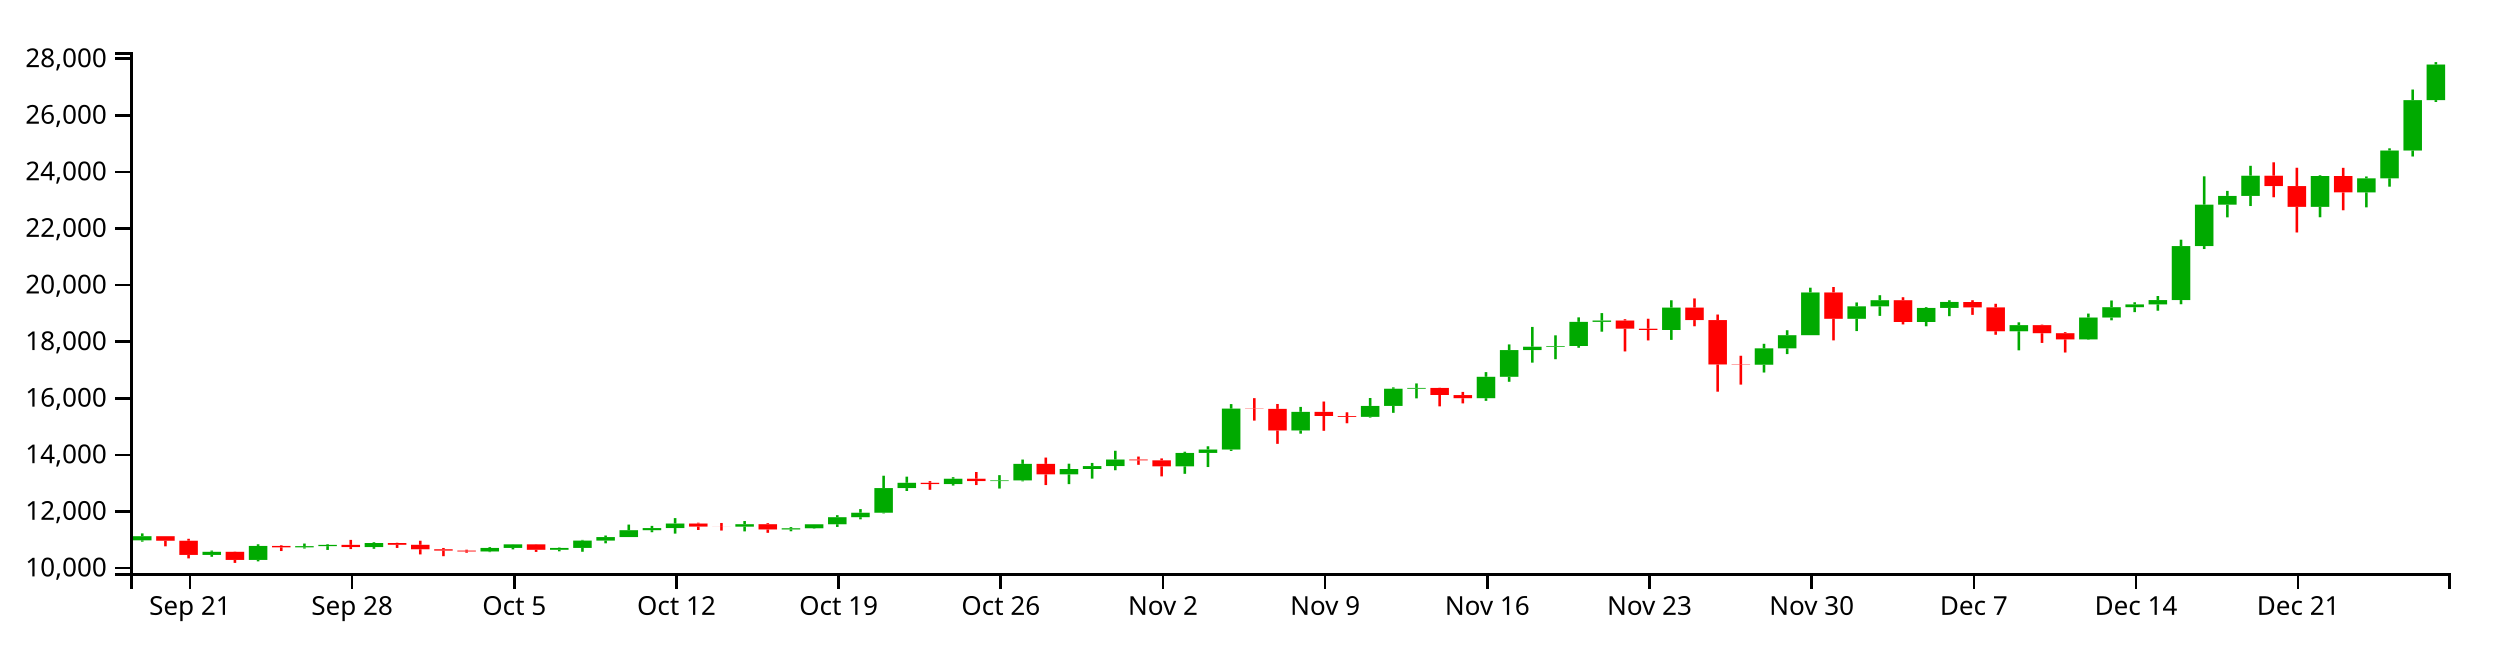
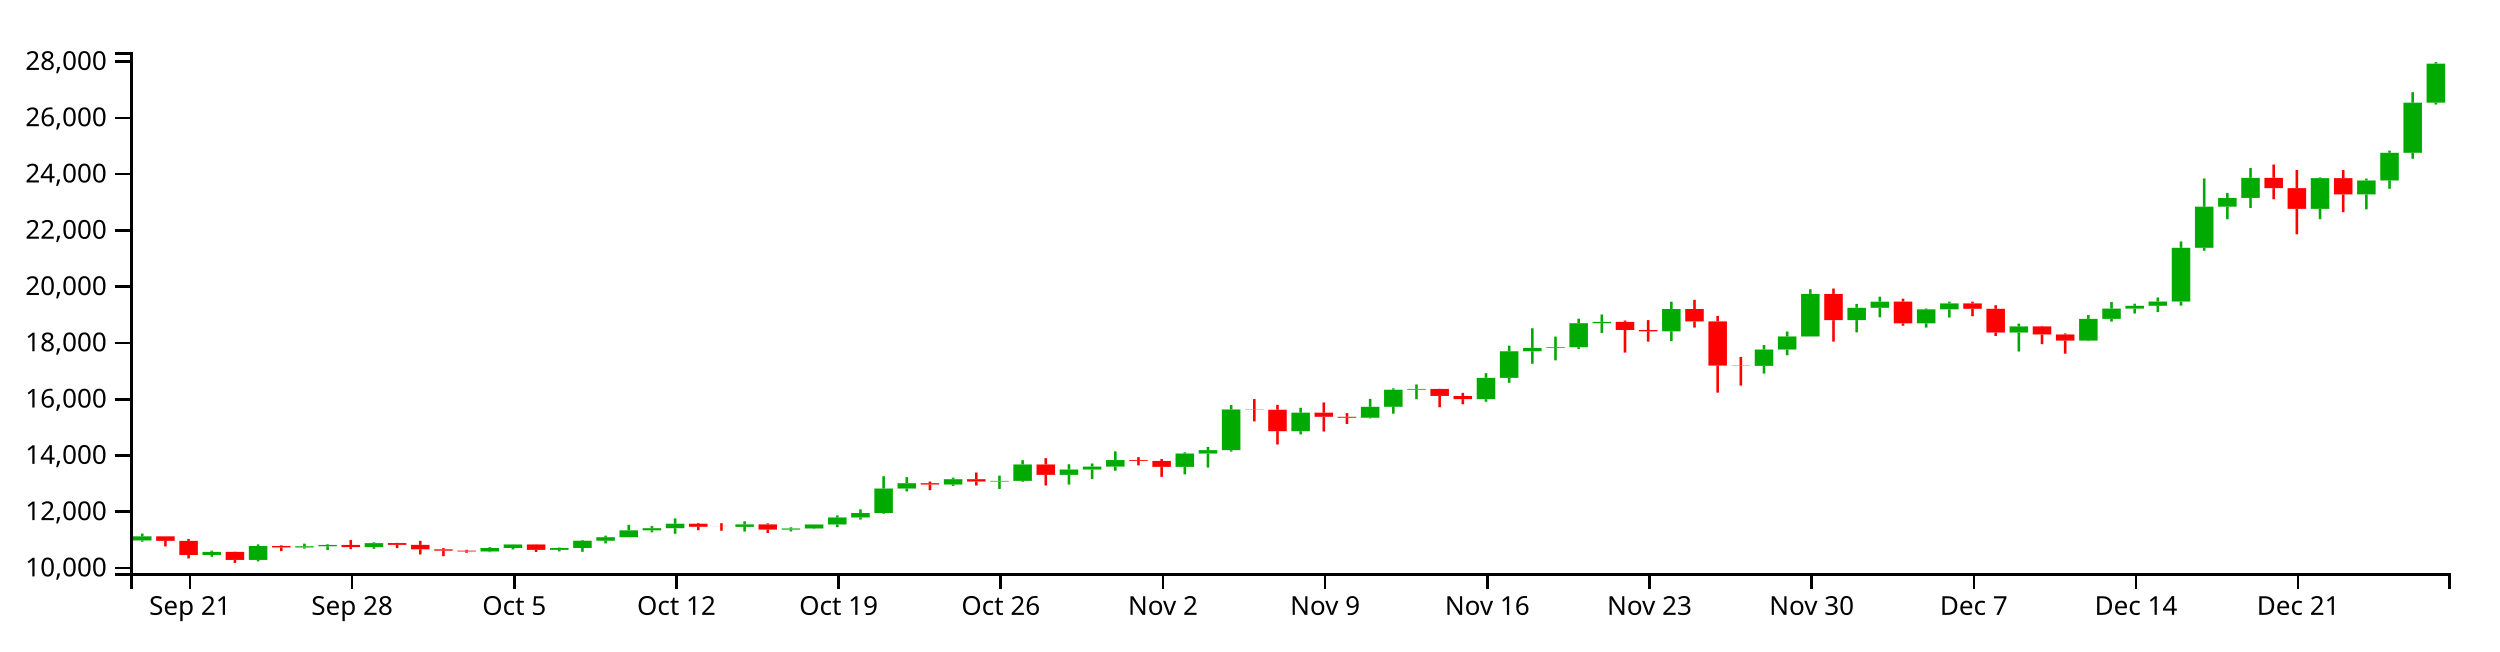
<svg xmlns="http://www.w3.org/2000/svg" version="1.1" width="960" height="250">
  <g transform="translate(50,20)">
    <style>.axis path,.axis line{fill:none;stroke:#000;shape-rendering:crispEdges;}path.candle{stroke:#000000;}path.candle.body{stroke-width:0;}path.candle.up{fill:#00AA00;stroke:#00AA00;}path.candle.down{fill:#FF0000;stroke:#FF0000;}</style>
    <g class="candlestick">
      <g class="data">
-         <path class="candle body up" d="M 1.068 187.499 l 7.117 0 L 8.185 185.899 l -7.117 0 L 1.068 187.499 M 27.757 193.107 l 7.117 0 L 34.874 191.886 l -7.117 0 L 27.757 193.107 M 45.55 195.017 l 7.117 0 L 52.667 189.64 l -7.117 0 L 45.55 195.017 M 63.343 190.181 l 7.117 0 L 70.46 189.724 l -7.117 0 L 63.343 190.181 M 72.239 189.724 l 7.117 0 L 79.356 189.228 l -7.117 0 L 72.239 189.724 M 90.032 190.077 l 7.117 0 L 97.149 188.509 l -7.117 0 L 90.032 190.077 M 134.514 191.751 l 7.117 0 L 141.631 190.398 l -7.117 0 L 134.514 191.751 M 143.411 190.398 l 7.117 0 L 150.528 189.033 l -7.117 0 L 143.411 190.398 M 161.204 191.125 l 7.117 0 L 168.321 190.4 l -7.117 0 L 161.204 191.125 M 170.1 190.4 l 7.117 0 L 177.217 187.584 l -7.117 0 L 170.1 190.4 M 178.996 187.586 l 7.117 0 L 186.114 186.225 l -7.117 0 L 178.996 187.586 M 187.893 186.225 l 7.117 0 L 195.01 183.59 l -7.117 0 L 187.893 186.225 M 196.789 183.59 l 7.117 0 L 203.906 182.766 l -7.117 0 L 196.789 183.59 M 205.686 182.766 l 7.117 0 L 212.803 181.036 l -7.117 0 L 205.686 182.766 M 232.375 182.235 l 7.117 0 L 239.492 181.287 l -7.117 0 L 232.375 182.235 M 250.168 183.307 l 7.117 0 L 257.285 182.862 l -7.117 0 L 250.168 183.307 M 259.064 182.861 l 7.117 0 L 266.182 181.309 l -7.117 0 L 259.064 182.861 M 267.961 181.309 l 7.117 0 L 275.078 178.611 l -7.117 0 L 267.961 181.309 M 276.857 178.611 l 7.117 0 L 283.974 176.889 l -7.117 0 L 276.857 178.611 M 285.754 176.889 l 7.117 0 L 292.871 167.426 l -7.117 0 L 285.754 176.889 M 294.65 167.428 l 7.117 0 L 301.767 165.388 l -7.117 0 L 294.65 167.428 M 312.443 165.882 l 7.117 0 L 319.56 163.832 l -7.117 0 L 312.443 165.882 M 330.236 164.724 l 7.117 0 L 337.353 164.479 l -7.117 0 L 330.236 164.724 M 339.132 164.479 l 7.117 0 L 346.25 158.134 l -7.117 0 L 339.132 164.479 M 356.925 162.151 l 7.117 0 L 364.042 160.095 l -7.117 0 L 356.925 162.151 M 365.822 160.095 l 7.117 0 L 372.939 158.96 l -7.117 0 L 365.822 160.095 M 374.718 158.96 l 7.117 0 L 381.835 156.452 l -7.117 0 L 374.718 158.96 M 401.407 159.074 l 7.117 0 L 408.525 153.925 l -7.117 0 L 401.407 159.074 M 410.304 153.925 l 7.117 0 L 417.421 152.616 l -7.117 0 L 410.304 153.925 M 419.2 152.616 l 7.117 0 L 426.317 136.906 l -7.117 0 L 419.2 152.616 M 445.89 145.29 l 7.117 0 L 453.007 138.154 l -7.117 0 L 445.89 145.29 M 472.579 140.087 l 7.117 0 L 479.696 135.882 l -7.117 0 L 472.579 140.087 M 481.475 135.882 l 7.117 0 L 488.593 129.28 l -7.117 0 L 481.475 135.882 M 490.372 129.28 l 7.117 0 L 497.489 128.967 l -7.117 0 L 490.372 129.28 M 517.061 132.918 l 7.117 0 L 524.178 124.698 l -7.117 0 L 517.061 132.918 M 525.958 124.704 l 7.117 0 L 533.075 114.422 l -7.117 0 L 525.958 124.704 M 534.854 114.422 l 7.117 0 L 541.971 113.154 l -7.117 0 L 534.854 114.422 M 543.75 113.136 l 7.117 0 L 550.868 112.864 l -7.117 0 L 543.75 113.136 M 552.647 112.864 l 7.117 0 L 559.764 103.598 l -7.117 0 L 552.647 112.864 M 561.543 103.598 l 7.117 0 L 568.661 103.075 l -7.117 0 L 561.543 103.598 M 588.233 106.723 l 7.117 0 L 595.35 98.118 l -7.117 0 L 588.233 106.723 M 623.818 120.07 l 7.117 0 L 630.936 113.765 l -7.117 0 L 623.818 120.07 M 632.715 113.765 l 7.117 0 L 639.832 108.712 l -7.117 0 L 632.715 113.765 M 641.611 108.712 l 7.117 0 L 648.729 92.296 l -7.117 0 L 641.611 108.712 M 659.404 102.41 l 7.117 0 L 666.521 97.639 l -7.117 0 L 659.404 102.41 M 668.301 97.639 l 7.117 0 L 675.418 95.273 l -7.117 0 L 668.301 97.639 M 686.094 103.654 l 7.117 0 L 693.211 98.252 l -7.117 0 L 686.094 103.654 M 694.99 98.252 l 7.117 0 L 702.107 95.952 l -7.117 0 L 694.99 98.252 M 721.679 107.2 l 7.117 0 L 728.796 104.841 l -7.117 0 L 721.679 107.2 M 748.369 110.325 l 7.117 0 L 755.486 101.935 l -7.117 0 L 748.369 110.325 M 757.265 101.935 l 7.117 0 L 764.382 97.956 l -7.117 0 L 757.265 101.935 M 766.162 97.956 l 7.117 0 L 773.279 96.889 l -7.117 0 L 766.162 97.956 M 775.058 96.883 l 7.117 0 L 782.175 95.224 l -7.117 0 L 775.058 96.883 M 783.954 95.224 l 7.117 0 L 791.072 74.482 l -7.117 0 L 783.954 95.224 M 792.851 74.482 l 7.117 0 L 799.968 58.601 l -7.117 0 L 792.851 74.482 M 801.747 58.601 l 7.117 0 L 808.864 55.231 l -7.117 0 L 801.747 58.601 M 810.644 55.231 l 7.117 0 L 817.761 47.471 l -7.117 0 L 810.644 55.231 M 837.333 59.441 l 7.117 0 L 844.45 47.588 l -7.117 0 L 837.333 59.441 M 855.126 53.872 l 7.117 0 L 862.243 48.475 l -7.117 0 L 855.126 53.872 M 864.022 48.477 l 7.117 0 L 871.14 37.792 l -7.117 0 L 864.022 48.477 M 872.919 37.792 l 7.117 0 L 880.036 18.442 l -7.117 0 L 872.919 37.792 M 881.815 18.442 l 7.117 0 L 888.932 4.789 l -7.117 0 L 881.815 18.442" />
-         <path class="candle body down" d="M 9.964 185.899 l 7.117 0 L 17.081 187.642 l -7.117 0 L 9.964 185.899 M 18.86 187.642 l 7.117 0 L 25.978 193.107 l -7.117 0 L 18.86 187.642 M 36.653 191.886 l 7.117 0 L 43.77 195.017 l -7.117 0 L 36.653 191.886 M 54.446 189.64 l 7.117 0 L 61.563 190.18 l -7.117 0 L 54.446 189.64 M 81.136 189.228 l 7.117 0 L 88.253 190.077 l -7.117 0 L 81.136 189.228 M 98.928 188.508 l 7.117 0 L 106.046 189.203 l -7.117 0 L 98.928 188.508 M 107.825 189.203 l 7.117 0 L 114.942 190.914 l -7.117 0 L 107.825 189.203 M 116.721 190.914 l 7.117 0 L 123.838 191.443 l -7.117 0 L 116.721 190.914 M 125.618 191.443 l 7.117 0 L 132.735 191.751 l -7.117 0 L 125.618 191.443 M 152.307 189.033 l 7.117 0 L 159.424 191.125 l -7.117 0 L 152.307 189.033 M 214.582 181.036 l 7.117 0 L 221.699 182.206 l -7.117 0 L 214.582 181.036 M 223.479 182.206 l 7.117 0 L 230.596 182.235 l -7.117 0 L 223.479 182.206 M 241.271 181.287 l 7.117 0 L 248.389 183.306 l -7.117 0 L 241.271 181.287 M 303.547 165.384 l 7.117 0 L 310.664 165.882 l -7.117 0 L 303.547 165.384 M 321.339 163.832 l 7.117 0 L 328.457 164.733 l -7.117 0 L 321.339 163.832 M 348.029 158.134 l 7.117 0 L 355.146 162.151 l -7.117 0 L 348.029 158.134 M 383.615 156.452 l 7.117 0 L 390.732 156.772 l -7.117 0 L 383.615 156.452 M 392.511 156.772 l 7.117 0 L 399.628 159.077 l -7.117 0 L 392.511 156.772 M 428.097 136.906 l 7.117 0 L 435.214 137.015 l -7.117 0 L 428.097 136.906 M 436.993 137.015 l 7.117 0 L 444.11 145.29 l -7.117 0 L 436.993 137.015 M 454.786 138.154 l 7.117 0 L 461.903 139.748 l -7.117 0 L 454.786 138.154 M 463.683 139.748 l 7.117 0 L 470.8 140.087 l -7.117 0 L 463.683 139.748 M 499.268 128.974 l 7.117 0 L 506.385 131.686 l -7.117 0 L 499.268 128.974 M 508.165 131.696 l 7.117 0 L 515.282 132.918 l -7.117 0 L 508.165 131.696 M 570.44 103.075 l 7.117 0 L 577.557 106.219 l -7.117 0 L 570.44 103.075 M 579.336 106.225 l 7.117 0 L 586.453 106.723 l -7.117 0 L 579.336 106.225 M 597.129 98.118 l 7.117 0 L 604.246 102.909 l -7.117 0 L 597.129 98.118 M 606.026 102.912 l 7.117 0 L 613.143 119.962 l -7.117 0 L 606.026 102.912 M 614.922 119.962 l 7.117 0 L 622.039 120.071 l -7.117 0 L 614.922 119.962 M 650.508 92.296 l 7.117 0 L 657.625 102.41 l -7.117 0 L 650.508 92.296 M 677.197 95.268 l 7.117 0 L 684.314 103.654 l -7.117 0 L 677.197 95.268 M 703.886 95.96 l 7.117 0 L 711.004 98.043 l -7.117 0 L 703.886 95.96 M 712.783 98.043 l 7.117 0 L 719.9 107.2 l -7.117 0 L 712.783 98.043 M 730.576 104.841 l 7.117 0 L 737.693 107.955 l -7.117 0 L 730.576 104.841 M 739.472 107.953 l 7.117 0 L 746.589 110.325 l -7.117 0 L 739.472 107.953 M 819.54 47.471 l 7.117 0 L 826.657 51.448 l -7.117 0 L 819.54 47.471 M 828.437 51.448 l 7.117 0 L 835.554 59.443 l -7.117 0 L 828.437 51.448 M 846.23 47.588 l 7.117 0 L 853.347 53.868 l -7.117 0 L 846.23 47.588" />
+         <path class="candle body up" d="M 1.068 187.547 l 7.117 0 L 8.185 185.956 l -7.117 0 L 1.068 187.547 M 27.757 193.124 l 7.117 0 L 34.874 191.91 l -7.117 0 L 27.757 193.124 M 45.55 195.023 l 7.117 0 L 52.667 189.676 l -7.117 0 L 45.55 195.023 M 63.343 190.214 l 7.117 0 L 70.46 189.76 l -7.117 0 L 63.343 190.214 M 72.239 189.76 l 7.117 0 L 79.356 189.267 l -7.117 0 L 72.239 189.76 M 90.032 190.111 l 7.117 0 L 97.149 188.551 l -7.117 0 L 90.032 190.111 M 134.514 191.775 l 7.117 0 L 141.631 190.429 l -7.117 0 L 134.514 191.775 M 143.411 190.43 l 7.117 0 L 150.528 189.073 l -7.117 0 L 143.411 190.43 M 161.204 191.153 l 7.117 0 L 168.321 190.432 l -7.117 0 L 161.204 191.153 M 170.1 190.432 l 7.117 0 L 177.217 187.632 l -7.117 0 L 170.1 190.432 M 178.996 187.633 l 7.117 0 L 186.114 186.28 l -7.117 0 L 178.996 187.633 M 187.893 186.28 l 7.117 0 L 195.01 183.659 l -7.117 0 L 187.893 186.28 M 196.789 183.659 l 7.117 0 L 203.906 182.84 l -7.117 0 L 196.789 183.659 M 205.686 182.84 l 7.117 0 L 212.803 181.12 l -7.117 0 L 205.686 182.84 M 232.375 182.312 l 7.117 0 L 239.492 181.37 l -7.117 0 L 232.375 182.312 M 250.168 183.378 l 7.117 0 L 257.285 182.936 l -7.117 0 L 250.168 183.378 M 259.064 182.934 l 7.117 0 L 266.182 181.391 l -7.117 0 L 259.064 182.934 M 267.961 181.391 l 7.117 0 L 275.078 178.708 l -7.117 0 L 267.961 181.391 M 276.857 178.708 l 7.117 0 L 283.974 176.995 l -7.117 0 L 276.857 178.708 M 285.754 176.995 l 7.117 0 L 292.871 167.585 l -7.117 0 L 285.754 176.995 M 294.65 167.587 l 7.117 0 L 301.767 165.558 l -7.117 0 L 294.65 167.587 M 312.443 166.049 l 7.117 0 L 319.56 164.011 l -7.117 0 L 312.443 166.049 M 330.236 164.898 l 7.117 0 L 337.353 164.654 l -7.117 0 L 330.236 164.898 M 339.132 164.655 l 7.117 0 L 346.25 158.345 l -7.117 0 L 339.132 164.655 M 356.925 162.34 l 7.117 0 L 364.042 160.294 l -7.117 0 L 356.925 162.34 M 365.822 160.295 l 7.117 0 L 372.939 159.166 l -7.117 0 L 365.822 160.295 M 374.718 159.166 l 7.117 0 L 381.835 156.672 l -7.117 0 L 374.718 159.166 M 401.407 159.28 l 7.117 0 L 408.525 154.159 l -7.117 0 L 401.407 159.28 M 410.304 154.159 l 7.117 0 L 417.421 152.858 l -7.117 0 L 410.304 154.159 M 419.2 152.858 l 7.117 0 L 426.317 137.234 l -7.117 0 L 419.2 152.858 M 445.89 145.572 l 7.117 0 L 453.007 138.476 l -7.117 0 L 445.89 145.572 M 472.579 140.398 l 7.117 0 L 479.696 136.216 l -7.117 0 L 472.579 140.398 M 481.475 136.216 l 7.117 0 L 488.593 129.651 l -7.117 0 L 481.475 136.216 M 490.372 129.651 l 7.117 0 L 497.489 129.339 l -7.117 0 L 490.372 129.651 M 517.061 133.269 l 7.117 0 L 524.178 125.094 l -7.117 0 L 517.061 133.269 M 525.958 125.1 l 7.117 0 L 533.075 114.875 l -7.117 0 L 525.958 125.1 M 534.854 114.875 l 7.117 0 L 541.971 113.614 l -7.117 0 L 534.854 114.875 M 543.75 113.596 l 7.117 0 L 550.868 113.325 l -7.117 0 L 543.75 113.596 M 552.647 113.325 l 7.117 0 L 559.764 104.111 l -7.117 0 L 552.647 113.325 M 561.543 104.111 l 7.117 0 L 568.661 103.59 l -7.117 0 L 561.543 104.111 M 588.233 107.219 l 7.117 0 L 595.35 98.661 l -7.117 0 L 588.233 107.219 M 623.818 120.492 l 7.117 0 L 630.936 114.222 l -7.117 0 L 623.818 120.492 M 632.715 114.222 l 7.117 0 L 639.832 109.196 l -7.117 0 L 632.715 114.222 M 641.611 109.196 l 7.117 0 L 648.729 92.872 l -7.117 0 L 641.611 109.196 M 659.404 102.93 l 7.117 0 L 666.521 98.185 l -7.117 0 L 659.404 102.93 M 668.301 98.185 l 7.117 0 L 675.418 95.832 l -7.117 0 L 668.301 98.185 M 686.094 104.166 l 7.117 0 L 693.211 98.795 l -7.117 0 L 686.094 104.166 M 694.99 98.795 l 7.117 0 L 702.107 96.507 l -7.117 0 L 694.99 98.795 M 721.679 107.693 l 7.117 0 L 728.796 105.346 l -7.117 0 L 721.679 107.693 M 748.369 110.8 l 7.117 0 L 755.486 102.457 l -7.117 0 L 748.369 110.8 M 757.265 102.457 l 7.117 0 L 764.382 98.499 l -7.117 0 L 757.265 102.457 M 766.162 98.499 l 7.117 0 L 773.279 97.439 l -7.117 0 L 766.162 98.499 M 775.058 97.433 l 7.117 0 L 782.175 95.783 l -7.117 0 L 775.058 97.433 M 783.954 95.783 l 7.117 0 L 791.072 75.156 l -7.117 0 L 783.954 95.783 M 792.851 75.156 l 7.117 0 L 799.968 59.363 l -7.117 0 L 792.851 75.156 M 801.747 59.363 l 7.117 0 L 808.864 56.011 l -7.117 0 L 801.747 59.363 M 810.644 56.011 l 7.117 0 L 817.761 48.294 l -7.117 0 L 810.644 56.011 M 837.333 60.198 l 7.117 0 L 844.45 48.411 l -7.117 0 L 837.333 60.198 M 855.126 54.661 l 7.117 0 L 862.243 49.293 l -7.117 0 L 855.126 54.661 M 864.022 49.295 l 7.117 0 L 871.14 38.669 l -7.117 0 L 864.022 49.295 M 872.919 38.669 l 7.117 0 L 880.036 19.427 l -7.117 0 L 872.919 38.669 M 881.815 19.426 l 7.117 0 L 888.932 4.445 l -7.117 0 L 881.815 19.426" />
+         <path class="candle body down" d="M 9.964 185.956 l 7.117 0 L 17.081 187.689 l -7.117 0 L 9.964 185.956 M 18.86 187.689 l 7.117 0 L 25.978 193.124 l -7.117 0 L 18.86 187.689 M 36.653 191.91 l 7.117 0 L 43.77 195.023 l -7.117 0 L 36.653 191.91 M 54.446 189.676 l 7.117 0 L 61.563 190.213 l -7.117 0 L 54.446 189.676 M 81.136 189.267 l 7.117 0 L 88.253 190.111 l -7.117 0 L 81.136 189.267 M 98.928 188.55 l 7.117 0 L 106.046 189.241 l -7.117 0 L 98.928 188.55 M 107.825 189.241 l 7.117 0 L 114.942 190.943 l -7.117 0 L 107.825 189.241 M 116.721 190.943 l 7.117 0 L 123.838 191.469 l -7.117 0 L 116.721 190.943 M 125.618 191.469 l 7.117 0 L 132.735 191.775 l -7.117 0 L 125.618 191.469 M 152.307 189.073 l 7.117 0 L 159.424 191.153 l -7.117 0 L 152.307 189.073 M 214.582 181.12 l 7.117 0 L 221.699 182.283 l -7.117 0 L 214.582 181.12 M 223.479 182.283 l 7.117 0 L 230.596 182.312 l -7.117 0 L 223.479 182.283 M 241.271 181.37 l 7.117 0 L 248.389 183.377 l -7.117 0 L 241.271 181.37 M 303.547 165.555 l 7.117 0 L 310.664 166.049 l -7.117 0 L 303.547 165.555 M 321.339 164.011 l 7.117 0 L 328.457 164.907 l -7.117 0 L 321.339 164.011 M 348.029 158.345 l 7.117 0 L 355.146 162.34 l -7.117 0 L 348.029 158.345 M 383.615 156.672 l 7.117 0 L 390.732 156.99 l -7.117 0 L 383.615 156.672 M 392.511 156.991 l 7.117 0 L 399.628 159.282 l -7.117 0 L 392.511 156.991 M 428.097 137.234 l 7.117 0 L 435.214 137.343 l -7.117 0 L 428.097 137.234 M 436.993 137.343 l 7.117 0 L 444.11 145.572 l -7.117 0 L 436.993 137.343 M 454.786 138.476 l 7.117 0 L 461.903 140.06 l -7.117 0 L 454.786 138.476 M 463.683 140.06 l 7.117 0 L 470.8 140.398 l -7.117 0 L 463.683 140.06 M 499.268 129.346 l 7.117 0 L 506.385 132.043 l -7.117 0 L 499.268 129.346 M 508.165 132.053 l 7.117 0 L 515.282 133.269 l -7.117 0 L 508.165 132.053 M 570.44 103.59 l 7.117 0 L 577.557 106.717 l -7.117 0 L 570.44 103.59 M 579.336 106.723 l 7.117 0 L 586.453 107.219 l -7.117 0 L 579.336 106.723 M 597.129 98.661 l 7.117 0 L 604.246 103.425 l -7.117 0 L 597.129 98.661 M 606.026 103.428 l 7.117 0 L 613.143 120.385 l -7.117 0 L 606.026 103.428 M 614.922 120.385 l 7.117 0 L 622.039 120.492 l -7.117 0 L 614.922 120.385 M 650.508 92.872 l 7.117 0 L 657.625 102.93 l -7.117 0 L 650.508 92.872 M 677.197 95.827 l 7.117 0 L 684.314 104.166 l -7.117 0 L 677.197 95.827 M 703.886 96.515 l 7.117 0 L 711.004 98.587 l -7.117 0 L 703.886 96.515 M 712.783 98.587 l 7.117 0 L 719.9 107.693 l -7.117 0 L 712.783 98.587 M 730.576 105.346 l 7.117 0 L 737.693 108.444 l -7.117 0 L 730.576 105.346 M 739.472 108.442 l 7.117 0 L 746.589 110.8 l -7.117 0 L 739.472 108.442 M 819.54 48.294 l 7.117 0 L 826.657 52.25 l -7.117 0 L 819.54 48.294 M 828.437 52.25 l 7.117 0 L 835.554 60.2 l -7.117 0 L 828.437 52.25 M 846.23 48.411 l 7.117 0 L 853.347 54.657 l -7.117 0 L 846.23 48.411" />
        <path class="candle body equal" />
-         <path class="candle wick up" d="M 4.626 184.822 L 4.626 185.899 M 4.626 187.499 L 4.626 187.999 M 31.315 191.418 L 31.315 191.886 M 31.315 193.107 L 31.315 193.805 M 49.108 189 L 49.108 189.64 M 49.108 195.017 L 49.108 195.566 M 66.901 188.721 L 66.901 189.724 M 66.901 190.181 L 66.901 190.636 M 75.798 188.959 L 75.798 189.228 M 75.798 189.724 L 75.798 191.178 M 93.591 188.215 L 93.591 188.509 M 93.591 190.077 L 93.591 190.732 M 138.073 190.069 L 138.073 190.398 M 138.073 191.751 L 138.073 192.014 M 146.969 188.97 L 146.969 189.033 M 146.969 190.398 L 146.969 190.952 M 164.762 190.232 L 164.762 190.4 M 164.762 191.125 L 164.762 191.706 M 173.659 187.319 L 173.659 187.584 M 173.659 190.4 L 173.659 191.878 M 182.555 185.639 L 182.555 186.225 M 182.555 187.586 L 182.555 188.633 M 191.451 181.441 L 191.451 183.59 M 191.451 186.225 L 191.451 186.227 M 200.348 181.941 L 200.348 182.766 M 200.348 183.59 L 200.348 184.374 M 209.244 178.953 L 209.244 181.036 M 209.244 182.766 L 209.244 184.907 M 235.934 180.068 L 235.934 181.287 M 235.934 182.235 L 235.934 184.05 M 253.727 182.403 L 253.727 182.862 M 253.727 183.307 L 253.727 184.005 M 262.623 181.289 L 262.623 181.309 M 262.623 182.861 L 262.623 183.014 M 271.519 177.823 L 271.519 178.611 M 271.519 181.309 L 271.519 182.343 M 280.416 175.494 L 280.416 176.889 M 280.416 178.611 L 280.416 179.414 M 289.312 162.681 L 289.312 167.426 M 289.312 176.889 L 289.312 177.139 M 298.209 163.036 L 298.209 165.388 M 298.209 167.428 L 298.209 168.543 M 316.002 163.234 L 316.002 163.832 M 316.002 165.882 L 316.002 166.458 M 333.794 162.451 L 333.794 164.479 M 333.794 164.724 L 333.794 167.599 M 342.691 156.47 L 342.691 158.134 M 342.691 164.479 L 342.691 164.83 M 360.484 158.061 L 360.484 160.095 M 360.484 162.151 L 360.484 165.907 M 369.38 157.767 L 369.38 158.96 M 369.38 160.095 L 369.38 163.796 M 378.277 153.094 L 378.277 156.452 M 378.277 158.96 L 378.277 160.575 M 404.966 153.463 L 404.966 153.925 M 404.966 159.074 L 404.966 161.949 M 413.862 151.367 L 413.862 152.616 M 413.862 153.925 L 413.862 159.342 M 422.759 135.168 L 422.759 136.906 M 422.759 152.616 L 422.759 153.164 M 449.448 136.254 L 449.448 138.154 M 449.448 145.29 L 449.448 146.533 M 476.138 132.832 L 476.138 135.882 M 476.138 140.087 L 476.138 140.354 M 485.034 128.75 L 485.034 129.28 M 485.034 135.882 L 485.034 138.529 M 493.93 127.236 L 493.93 128.967 M 493.93 129.28 L 493.93 132.969 M 520.62 122.89 L 520.62 124.698 M 520.62 132.918 L 520.62 133.929 M 529.516 112.255 L 529.516 114.422 M 529.516 124.704 L 529.516 126.606 M 538.413 105.54 L 538.413 113.154 M 538.413 114.422 L 538.413 119.256 M 547.309 108.768 L 547.309 112.864 M 547.309 113.136 L 547.309 117.94 M 556.206 101.864 L 556.206 103.598 M 556.206 112.864 L 556.206 113.546 M 565.102 100.227 L 565.102 103.075 M 565.102 103.598 L 565.102 107.369 M 591.791 95.305 L 591.791 98.118 M 591.791 106.723 L 591.791 110.526 M 627.377 112.02 L 627.377 113.765 M 627.377 120.07 L 627.377 123.047 M 636.273 106.81 L 636.273 108.712 M 636.273 113.765 L 636.273 115.969 M 645.17 90.479 L 645.17 92.296 M 645.17 108.712 L 645.17 108.712 M 662.963 96.141 L 662.963 97.639 M 662.963 102.41 L 662.963 107.136 M 671.859 93.36 L 671.859 95.273 M 671.859 97.639 L 671.859 101.3 M 689.652 97.934 L 689.652 98.252 M 689.652 103.654 L 689.652 105.289 M 698.549 95.294 L 698.549 95.952 M 698.549 98.252 L 698.549 101.41 M 725.238 103.773 L 725.238 104.841 M 725.238 107.2 L 725.238 114.524 M 751.927 100.415 L 751.927 101.935 M 751.927 110.325 L 751.927 110.497 M 760.824 95.391 L 760.824 97.956 M 760.824 101.935 L 760.824 102.995 M 769.72 96.065 L 769.72 96.889 M 769.72 97.956 L 769.72 99.857 M 778.617 93.664 L 778.617 95.224 M 778.617 96.883 L 778.617 99.314 M 787.513 72.043 L 787.513 74.482 M 787.513 95.224 L 787.513 96.83 M 796.409 47.705 L 796.409 58.601 M 796.409 74.482 L 796.409 75.628 M 805.306 53.299 L 805.306 55.231 M 805.306 58.601 L 805.306 63.46 M 814.202 43.67 L 814.202 47.471 M 814.202 55.231 L 814.202 59.114 M 840.892 47.302 L 840.892 47.588 M 840.892 59.441 L 840.892 63.423 M 858.685 47.766 L 858.685 48.475 M 858.685 53.872 L 858.685 59.62 M 867.581 36.951 L 867.581 37.792 M 867.581 48.477 L 867.581 51.686 M 876.477 14.383 L 876.477 18.442 M 876.477 37.792 L 876.477 40.1 M 885.374 3.846 L 885.374 4.789 M 885.374 18.442 L 885.374 19.162" style="stroke-width: 1px;" />
-         <path class="candle wick down" d="M 13.523 185.899 L 13.523 185.899 M 13.523 187.642 L 13.523 189.785 M 22.419 186.897 L 22.419 187.642 M 22.419 193.107 L 22.419 194.421 M 40.212 191.804 L 40.212 191.886 M 40.212 195.017 L 40.212 196.154 M 58.005 189.377 L 58.005 189.64 M 58.005 190.18 L 58.005 191.597 M 84.694 187.319 L 84.694 189.228 M 84.694 190.077 L 84.694 190.839 M 102.487 188.412 L 102.487 188.508 M 102.487 189.203 L 102.487 190.414 M 111.383 187.645 L 111.383 189.203 M 111.383 190.914 L 111.383 192.892 M 120.28 190.419 L 120.28 190.914 M 120.28 191.443 L 120.28 193.577 M 129.176 191.083 L 129.176 191.443 M 129.176 191.751 L 129.176 192.246 M 155.866 188.948 L 155.866 189.033 M 155.866 191.125 L 155.866 191.936 M 218.141 180.724 L 218.141 181.036 M 218.141 182.206 L 218.141 183.516 M 227.037 180.822 L 227.037 182.206 M 227.037 182.235 L 227.037 183.733 M 244.83 180.896 L 244.83 181.287 M 244.83 183.306 L 244.83 184.603 M 307.105 164.745 L 307.105 165.384 M 307.105 165.882 L 307.105 168.087 M 324.898 161.243 L 324.898 163.832 M 324.898 164.733 L 324.898 166.263 M 351.587 155.708 L 351.587 158.134 M 351.587 162.151 L 351.587 166.263 M 387.173 155.322 L 387.173 156.452 M 387.173 156.772 L 387.173 158.494 M 396.07 156.028 L 396.07 156.772 M 396.07 159.077 L 396.07 162.927 M 431.655 132.886 L 431.655 136.906 M 431.655 137.015 L 431.655 141.513 M 440.552 135.129 L 440.552 137.015 M 440.552 145.29 L 440.552 150.441 M 458.345 134.19 L 458.345 138.154 M 458.345 139.748 L 458.345 145.429 M 467.241 138.318 L 467.241 139.748 M 467.241 140.087 L 467.241 142.529 M 502.827 128.899 L 502.827 128.974 M 502.827 131.686 L 502.827 136.037 M 511.723 130.496 L 511.723 131.696 M 511.723 132.918 L 511.723 134.899 M 573.998 102.573 L 573.998 103.075 M 573.998 106.219 L 573.998 114.95 M 582.895 102.399 L 582.895 106.225 M 582.895 106.723 L 582.895 110.722 M 600.688 94.596 L 600.688 98.118 M 600.688 102.909 L 600.688 105.286 M 609.584 100.78 L 609.584 102.912 M 609.584 119.962 L 609.584 130.409 M 618.481 116.614 L 618.481 119.962 M 618.481 120.071 L 618.481 127.692 M 654.066 90.209 L 654.066 92.296 M 654.066 102.41 L 654.066 110.709 M 680.756 94.131 L 680.756 95.268 M 680.756 103.654 L 680.756 104.58 M 707.445 95.284 L 707.445 95.96 M 707.445 98.043 L 707.445 100.912 M 716.341 96.653 L 716.341 98.043 M 716.341 107.2 L 716.341 108.549 M 734.134 104.666 L 734.134 104.841 M 734.134 107.955 L 734.134 111.687 M 743.031 107.541 L 743.031 107.953 M 743.031 110.325 L 743.031 115.368 M 823.099 42.327 L 823.099 47.471 M 823.099 51.448 L 823.099 55.745 M 831.995 44.416 L 831.995 51.448 M 831.995 59.443 L 831.995 69.272 M 849.788 44.446 L 849.788 47.588 M 849.788 53.868 L 849.788 60.743" style="stroke-width: 1px;" />
+         <path class="candle wick up" d="M 4.626 184.885 L 4.626 185.956 M 4.626 187.547 L 4.626 188.044 M 31.315 191.444 L 31.315 191.91 M 31.315 193.124 L 31.315 193.818 M 49.108 189.04 L 49.108 189.676 M 49.108 195.023 L 49.108 195.569 M 66.901 188.762 L 66.901 189.76 M 66.901 190.214 L 66.901 190.667 M 75.798 188.999 L 75.798 189.267 M 75.798 189.76 L 75.798 191.205 M 93.591 188.259 L 93.591 188.551 M 93.591 190.111 L 93.591 190.762 M 138.073 190.103 L 138.073 190.429 M 138.073 191.775 L 138.073 192.037 M 146.969 189.01 L 146.969 189.073 M 146.969 190.43 L 146.969 190.98 M 164.762 190.265 L 164.762 190.432 M 164.762 191.153 L 164.762 191.731 M 173.659 187.368 L 173.659 187.632 M 173.659 190.432 L 173.659 191.901 M 182.555 185.697 L 182.555 186.28 M 182.555 187.633 L 182.555 188.675 M 191.451 181.522 L 191.451 183.659 M 191.451 186.28 L 191.451 186.282 M 200.348 182.019 L 200.348 182.84 M 200.348 183.659 L 200.348 184.44 M 209.244 179.048 L 209.244 181.12 M 209.244 182.84 L 209.244 184.969 M 235.934 180.157 L 235.934 181.37 M 235.934 182.312 L 235.934 184.117 M 253.727 182.479 L 253.727 182.936 M 253.727 183.378 L 253.727 184.072 M 262.623 181.371 L 262.623 181.391 M 262.623 182.934 L 262.623 183.087 M 271.519 177.925 L 271.519 178.708 M 271.519 181.391 L 271.519 182.42 M 280.416 175.608 L 280.416 176.995 M 280.416 178.708 L 280.416 179.506 M 289.312 162.866 L 289.312 167.585 M 289.312 176.995 L 289.312 177.244 M 298.209 163.219 L 298.209 165.558 M 298.209 167.587 L 298.209 168.696 M 316.002 163.417 L 316.002 164.011 M 316.002 166.049 L 316.002 166.623 M 333.794 162.638 L 333.794 164.654 M 333.794 164.898 L 333.794 167.757 M 342.691 156.69 L 342.691 158.345 M 342.691 164.655 L 342.691 165.003 M 360.484 158.272 L 360.484 160.294 M 360.484 162.34 L 360.484 166.074 M 369.38 157.979 L 369.38 159.166 M 369.38 160.295 L 369.38 163.976 M 378.277 153.333 L 378.277 156.672 M 378.277 159.166 L 378.277 160.772 M 404.966 153.699 L 404.966 154.159 M 404.966 159.28 L 404.966 162.139 M 413.862 151.615 L 413.862 152.858 M 413.862 154.159 L 413.862 159.546 M 422.759 135.505 L 422.759 137.234 M 422.759 152.858 L 422.759 153.403 M 449.448 136.586 L 449.448 138.476 M 449.448 145.572 L 449.448 146.808 M 476.138 133.182 L 476.138 136.216 M 476.138 140.398 L 476.138 140.663 M 485.034 129.123 L 485.034 129.651 M 485.034 136.216 L 485.034 138.848 M 493.93 127.618 L 493.93 129.339 M 493.93 129.651 L 493.93 133.319 M 520.62 123.296 L 520.62 125.094 M 520.62 133.269 L 520.62 134.274 M 529.516 112.72 L 529.516 114.875 M 529.516 125.1 L 529.516 126.991 M 538.413 106.042 L 538.413 113.614 M 538.413 114.875 L 538.413 119.682 M 547.309 109.252 L 547.309 113.325 M 547.309 113.596 L 547.309 118.373 M 556.206 102.387 L 556.206 104.111 M 556.206 113.325 L 556.206 114.004 M 565.102 100.759 L 565.102 103.59 M 565.102 104.111 L 565.102 107.861 M 591.791 95.863 L 591.791 98.661 M 591.791 107.219 L 591.791 111 M 627.377 112.486 L 627.377 114.222 M 627.377 120.492 L 627.377 123.452 M 636.273 107.305 L 636.273 109.196 M 636.273 114.222 L 636.273 116.413 M 645.17 91.064 L 645.17 92.872 M 645.17 109.196 L 645.17 109.196 M 662.963 96.695 L 662.963 98.185 M 662.963 102.93 L 662.963 107.629 M 671.859 93.929 L 671.859 95.832 M 671.859 98.185 L 671.859 101.825 M 689.652 98.478 L 689.652 98.795 M 689.652 104.166 L 689.652 105.792 M 698.549 95.852 L 698.549 96.507 M 698.549 98.795 L 698.549 101.935 M 725.238 104.284 L 725.238 105.346 M 725.238 107.693 L 725.238 114.976 M 751.927 100.945 L 751.927 102.457 M 751.927 110.8 L 751.927 110.971 M 760.824 95.949 L 760.824 98.499 M 760.824 102.457 L 760.824 103.511 M 769.72 96.619 L 769.72 97.439 M 769.72 98.499 L 769.72 100.39 M 778.617 94.231 L 778.617 95.783 M 778.617 97.433 L 778.617 99.85 M 787.513 72.73 L 787.513 75.156 M 787.513 95.783 L 787.513 97.38 M 796.409 48.528 L 796.409 59.363 M 796.409 75.156 L 796.409 76.296 M 805.306 54.09 L 805.306 56.011 M 805.306 59.363 L 805.306 64.195 M 814.202 44.514 L 814.202 48.294 M 814.202 56.011 L 814.202 59.873 M 840.892 48.127 L 840.892 48.411 M 840.892 60.198 L 840.892 64.158 M 858.685 48.588 L 858.685 49.293 M 858.685 54.661 L 858.685 60.376 M 867.581 37.833 L 867.581 38.669 M 867.581 49.295 L 867.581 52.487 M 876.477 15.39 L 876.477 19.427 M 876.477 38.669 L 876.477 40.964 M 885.374 3.846 L 885.374 4.445 M 885.374 19.426 L 885.374 20.142" style="stroke-width: 1px;" />
+         <path class="candle wick down" d="M 13.523 185.956 L 13.523 185.956 M 13.523 187.689 L 13.523 189.82 M 22.419 186.948 L 22.419 187.689 M 22.419 193.124 L 22.419 194.43 M 40.212 191.828 L 40.212 191.91 M 40.212 195.023 L 40.212 196.154 M 58.005 189.415 L 58.005 189.676 M 58.005 190.213 L 58.005 191.622 M 84.694 187.368 L 84.694 189.267 M 84.694 190.111 L 84.694 190.868 M 102.487 188.455 L 102.487 188.55 M 102.487 189.241 L 102.487 190.446 M 111.383 187.692 L 111.383 189.241 M 111.383 190.943 L 111.383 192.911 M 120.28 190.451 L 120.28 190.943 M 120.28 191.469 L 120.28 193.591 M 129.176 191.111 L 129.176 191.469 M 129.176 191.775 L 129.176 192.268 M 155.866 188.988 L 155.866 189.073 M 155.866 191.153 L 155.866 191.96 M 218.141 180.809 L 218.141 181.12 M 218.141 182.283 L 218.141 183.586 M 227.037 180.907 L 227.037 182.283 M 227.037 182.312 L 227.037 183.802 M 244.83 180.981 L 244.83 181.37 M 244.83 183.377 L 244.83 184.667 M 307.105 164.919 L 307.105 165.555 M 307.105 166.049 L 307.105 168.243 M 324.898 161.437 L 324.898 164.011 M 324.898 164.907 L 324.898 166.428 M 351.587 155.932 L 351.587 158.345 M 351.587 162.34 L 351.587 166.428 M 387.173 155.548 L 387.173 156.672 M 387.173 156.99 L 387.173 158.703 M 396.07 156.25 L 396.07 156.991 M 396.07 159.282 L 396.07 163.111 M 431.655 133.236 L 431.655 137.234 M 431.655 137.343 L 431.655 141.815 M 440.552 135.467 L 440.552 137.343 M 440.552 145.572 L 440.552 150.694 M 458.345 134.533 L 458.345 138.476 M 458.345 140.06 L 458.345 145.71 M 467.241 138.639 L 467.241 140.06 M 467.241 140.398 L 467.241 142.826 M 502.827 129.271 L 502.827 129.346 M 502.827 132.043 L 502.827 136.37 M 511.723 130.859 L 511.723 132.053 M 511.723 133.269 L 511.723 135.238 M 573.998 103.091 L 573.998 103.59 M 573.998 106.717 L 573.998 115.399 M 582.895 102.918 L 582.895 106.723 M 582.895 107.219 L 582.895 111.195 M 600.688 95.158 L 600.688 98.661 M 600.688 103.425 L 600.688 105.79 M 609.584 101.308 L 609.584 103.428 M 609.584 120.385 L 609.584 130.773 M 618.481 117.055 L 618.481 120.385 M 618.481 120.492 L 618.481 128.071 M 654.066 90.796 L 654.066 92.872 M 654.066 102.93 L 654.066 111.183 M 680.756 94.696 L 680.756 95.827 M 680.756 104.166 L 680.756 105.087 M 707.445 95.842 L 707.445 96.515 M 707.445 98.587 L 707.445 101.44 M 716.341 97.205 L 716.341 98.587 M 716.341 107.693 L 716.341 109.034 M 734.134 105.173 L 734.134 105.346 M 734.134 108.444 L 734.134 112.155 M 743.031 108.032 L 743.031 108.442 M 743.031 110.8 L 743.031 115.816 M 823.099 43.179 L 823.099 48.294 M 823.099 52.25 L 823.099 56.523 M 831.995 45.256 L 831.995 52.25 M 831.995 60.2 L 831.995 69.975 M 849.788 45.286 L 849.788 48.411 M 849.788 54.657 L 849.788 61.493" style="stroke-width: 1px;" />
        <path class="candle wick equal" style="stroke-width: 1px;" />
      </g>
    </g>
    <g class="x axis" transform="translate(0,200)" fill="none" font-size="10" font-family="sans-serif" text-anchor="middle">
      <path class="domain" stroke="#000" d="M0.5,6V0.5H890.5V6" />
      <g class="tick" opacity="1" transform="translate(22.41903,0)">
        <line stroke="#000" y2="6" x1="0.5" x2="0.5" />
        <text fill="#000" y="9" x="0.5" dy="0.71em">Sep 21</text>
      </g>
      <g class="tick" opacity="1" transform="translate(84.69412,0)">
        <line stroke="#000" y2="6" x1="0.5" x2="0.5" />
        <text fill="#000" y="9" x="0.5" dy="0.71em">Sep 28</text>
      </g>
      <g class="tick" opacity="1" transform="translate(146.9692,0)">
        <line stroke="#000" y2="6" x1="0.5" x2="0.5" />
        <text fill="#000" y="9" x="0.5" dy="0.71em">Oct  5</text>
      </g>
      <g class="tick" opacity="1" transform="translate(209.2443,0)">
        <line stroke="#000" y2="6" x1="0.5" x2="0.5" />
        <text fill="#000" y="9" x="0.5" dy="0.71em">Oct 12</text>
      </g>
      <g class="tick" opacity="1" transform="translate(271.5194,0)">
        <line stroke="#000" y2="6" x1="0.5" x2="0.5" />
        <text fill="#000" y="9" x="0.5" dy="0.71em">Oct 19</text>
      </g>
      <g class="tick" opacity="1" transform="translate(333.7945,0)">
        <line stroke="#000" y2="6" x1="0.5" x2="0.5" />
        <text fill="#000" y="9" x="0.5" dy="0.71em">Oct 26</text>
      </g>
      <g class="tick" opacity="1" transform="translate(396.0696,0)">
        <line stroke="#000" y2="6" x1="0.5" x2="0.5" />
        <text fill="#000" y="9" x="0.5" dy="0.71em">Nov  2</text>
      </g>
      <g class="tick" opacity="1" transform="translate(458.3447,0)">
        <line stroke="#000" y2="6" x1="0.5" x2="0.5" />
        <text fill="#000" y="9" x="0.5" dy="0.71em">Nov  9</text>
      </g>
      <g class="tick" opacity="1" transform="translate(520.6198,0)">
        <line stroke="#000" y2="6" x1="0.5" x2="0.5" />
        <text fill="#000" y="9" x="0.5" dy="0.71em">Nov 16</text>
      </g>
      <g class="tick" opacity="1" transform="translate(582.8948,0)">
        <line stroke="#000" y2="6" x1="0.5" x2="0.5" />
        <text fill="#000" y="9" x="0.5" dy="0.71em">Nov 23</text>
      </g>
      <g class="tick" opacity="1" transform="translate(645.1699,0)">
        <line stroke="#000" y2="6" x1="0.5" x2="0.5" />
        <text fill="#000" y="9" x="0.5" dy="0.71em">Nov 30</text>
      </g>
      <g class="tick" opacity="1" transform="translate(707.445,0)">
        <line stroke="#000" y2="6" x1="0.5" x2="0.5" />
        <text fill="#000" y="9" x="0.5" dy="0.71em">Dec  7</text>
      </g>
      <g class="tick" opacity="1" transform="translate(769.7201,0)">
        <line stroke="#000" y2="6" x1="0.5" x2="0.5" />
        <text fill="#000" y="9" x="0.5" dy="0.71em">Dec 14</text>
      </g>
      <g class="tick" opacity="1" transform="translate(831.9952,0)">
        <line stroke="#000" y2="6" x1="0.5" x2="0.5" />
        <text fill="#000" y="9" x="0.5" dy="0.71em">Dec 21</text>
      </g>
    </g>
    <g class="y axis" fill="none" font-size="10" font-family="sans-serif" text-anchor="end">
      <path class="domain" stroke="#000" d="M-6,200.5H0.5V0.5H-6" />
-       <g class="tick" opacity="1" transform="translate(0,197.6404)">
+       <g class="tick" opacity="1" transform="translate(0,197.6321)">
        <line stroke="#000" x2="-6" y1="0.5" y2="0.5" />
        <text fill="#000" x="-9" y="0.5" dy="0.32em">10,000</text>
      </g>
-       <g class="tick" opacity="1" transform="translate(0,175.9107)">
+       <g class="tick" opacity="1" transform="translate(0,176.0228)">
        <line stroke="#000" x2="-6" y1="0.5" y2="0.5" />
        <text fill="#000" x="-9" y="0.5" dy="0.32em">12,000</text>
      </g>
-       <g class="tick" opacity="1" transform="translate(0,154.181)">
+       <g class="tick" opacity="1" transform="translate(0,154.4135)">
        <line stroke="#000" x2="-6" y1="0.5" y2="0.5" />
        <text fill="#000" x="-9" y="0.5" dy="0.32em">14,000</text>
      </g>
-       <g class="tick" opacity="1" transform="translate(0,132.4513)">
+       <g class="tick" opacity="1" transform="translate(0,132.8042)">
        <line stroke="#000" x2="-6" y1="0.5" y2="0.5" />
        <text fill="#000" x="-9" y="0.5" dy="0.32em">16,000</text>
      </g>
-       <g class="tick" opacity="1" transform="translate(0,110.7216)">
+       <g class="tick" opacity="1" transform="translate(0,111.1948)">
        <line stroke="#000" x2="-6" y1="0.5" y2="0.5" />
        <text fill="#000" x="-9" y="0.5" dy="0.32em">18,000</text>
      </g>
-       <g class="tick" opacity="1" transform="translate(0,88.9919)">
+       <g class="tick" opacity="1" transform="translate(0,89.58549)">
        <line stroke="#000" x2="-6" y1="0.5" y2="0.5" />
        <text fill="#000" x="-9" y="0.5" dy="0.32em">20,000</text>
      </g>
-       <g class="tick" opacity="1" transform="translate(0,67.2622)">
+       <g class="tick" opacity="1" transform="translate(0,67.97616)">
        <line stroke="#000" x2="-6" y1="0.5" y2="0.5" />
        <text fill="#000" x="-9" y="0.5" dy="0.32em">22,000</text>
      </g>
-       <g class="tick" opacity="1" transform="translate(0,45.53251)">
+       <g class="tick" opacity="1" transform="translate(0,46.36683)">
        <line stroke="#000" x2="-6" y1="0.5" y2="0.5" />
        <text fill="#000" x="-9" y="0.5" dy="0.32em">24,000</text>
      </g>
-       <g class="tick" opacity="1" transform="translate(0,23.80281)">
+       <g class="tick" opacity="1" transform="translate(0,24.7575)">
        <line stroke="#000" x2="-6" y1="0.5" y2="0.5" />
        <text fill="#000" x="-9" y="0.5" dy="0.32em">26,000</text>
      </g>
-       <g class="tick" opacity="1" transform="translate(0,2.073119)">
+       <g class="tick" opacity="1" transform="translate(0,3.148172)">
        <line stroke="#000" x2="-6" y1="0.5" y2="0.5" />
        <text fill="#000" x="-9" y="0.5" dy="0.32em">28,000</text>
      </g>
      <text transform="rotate(-90)" y="6" dy=".71em" style="text-anchor: end;">Price ($)</text>
    </g>
  </g>
</svg>
